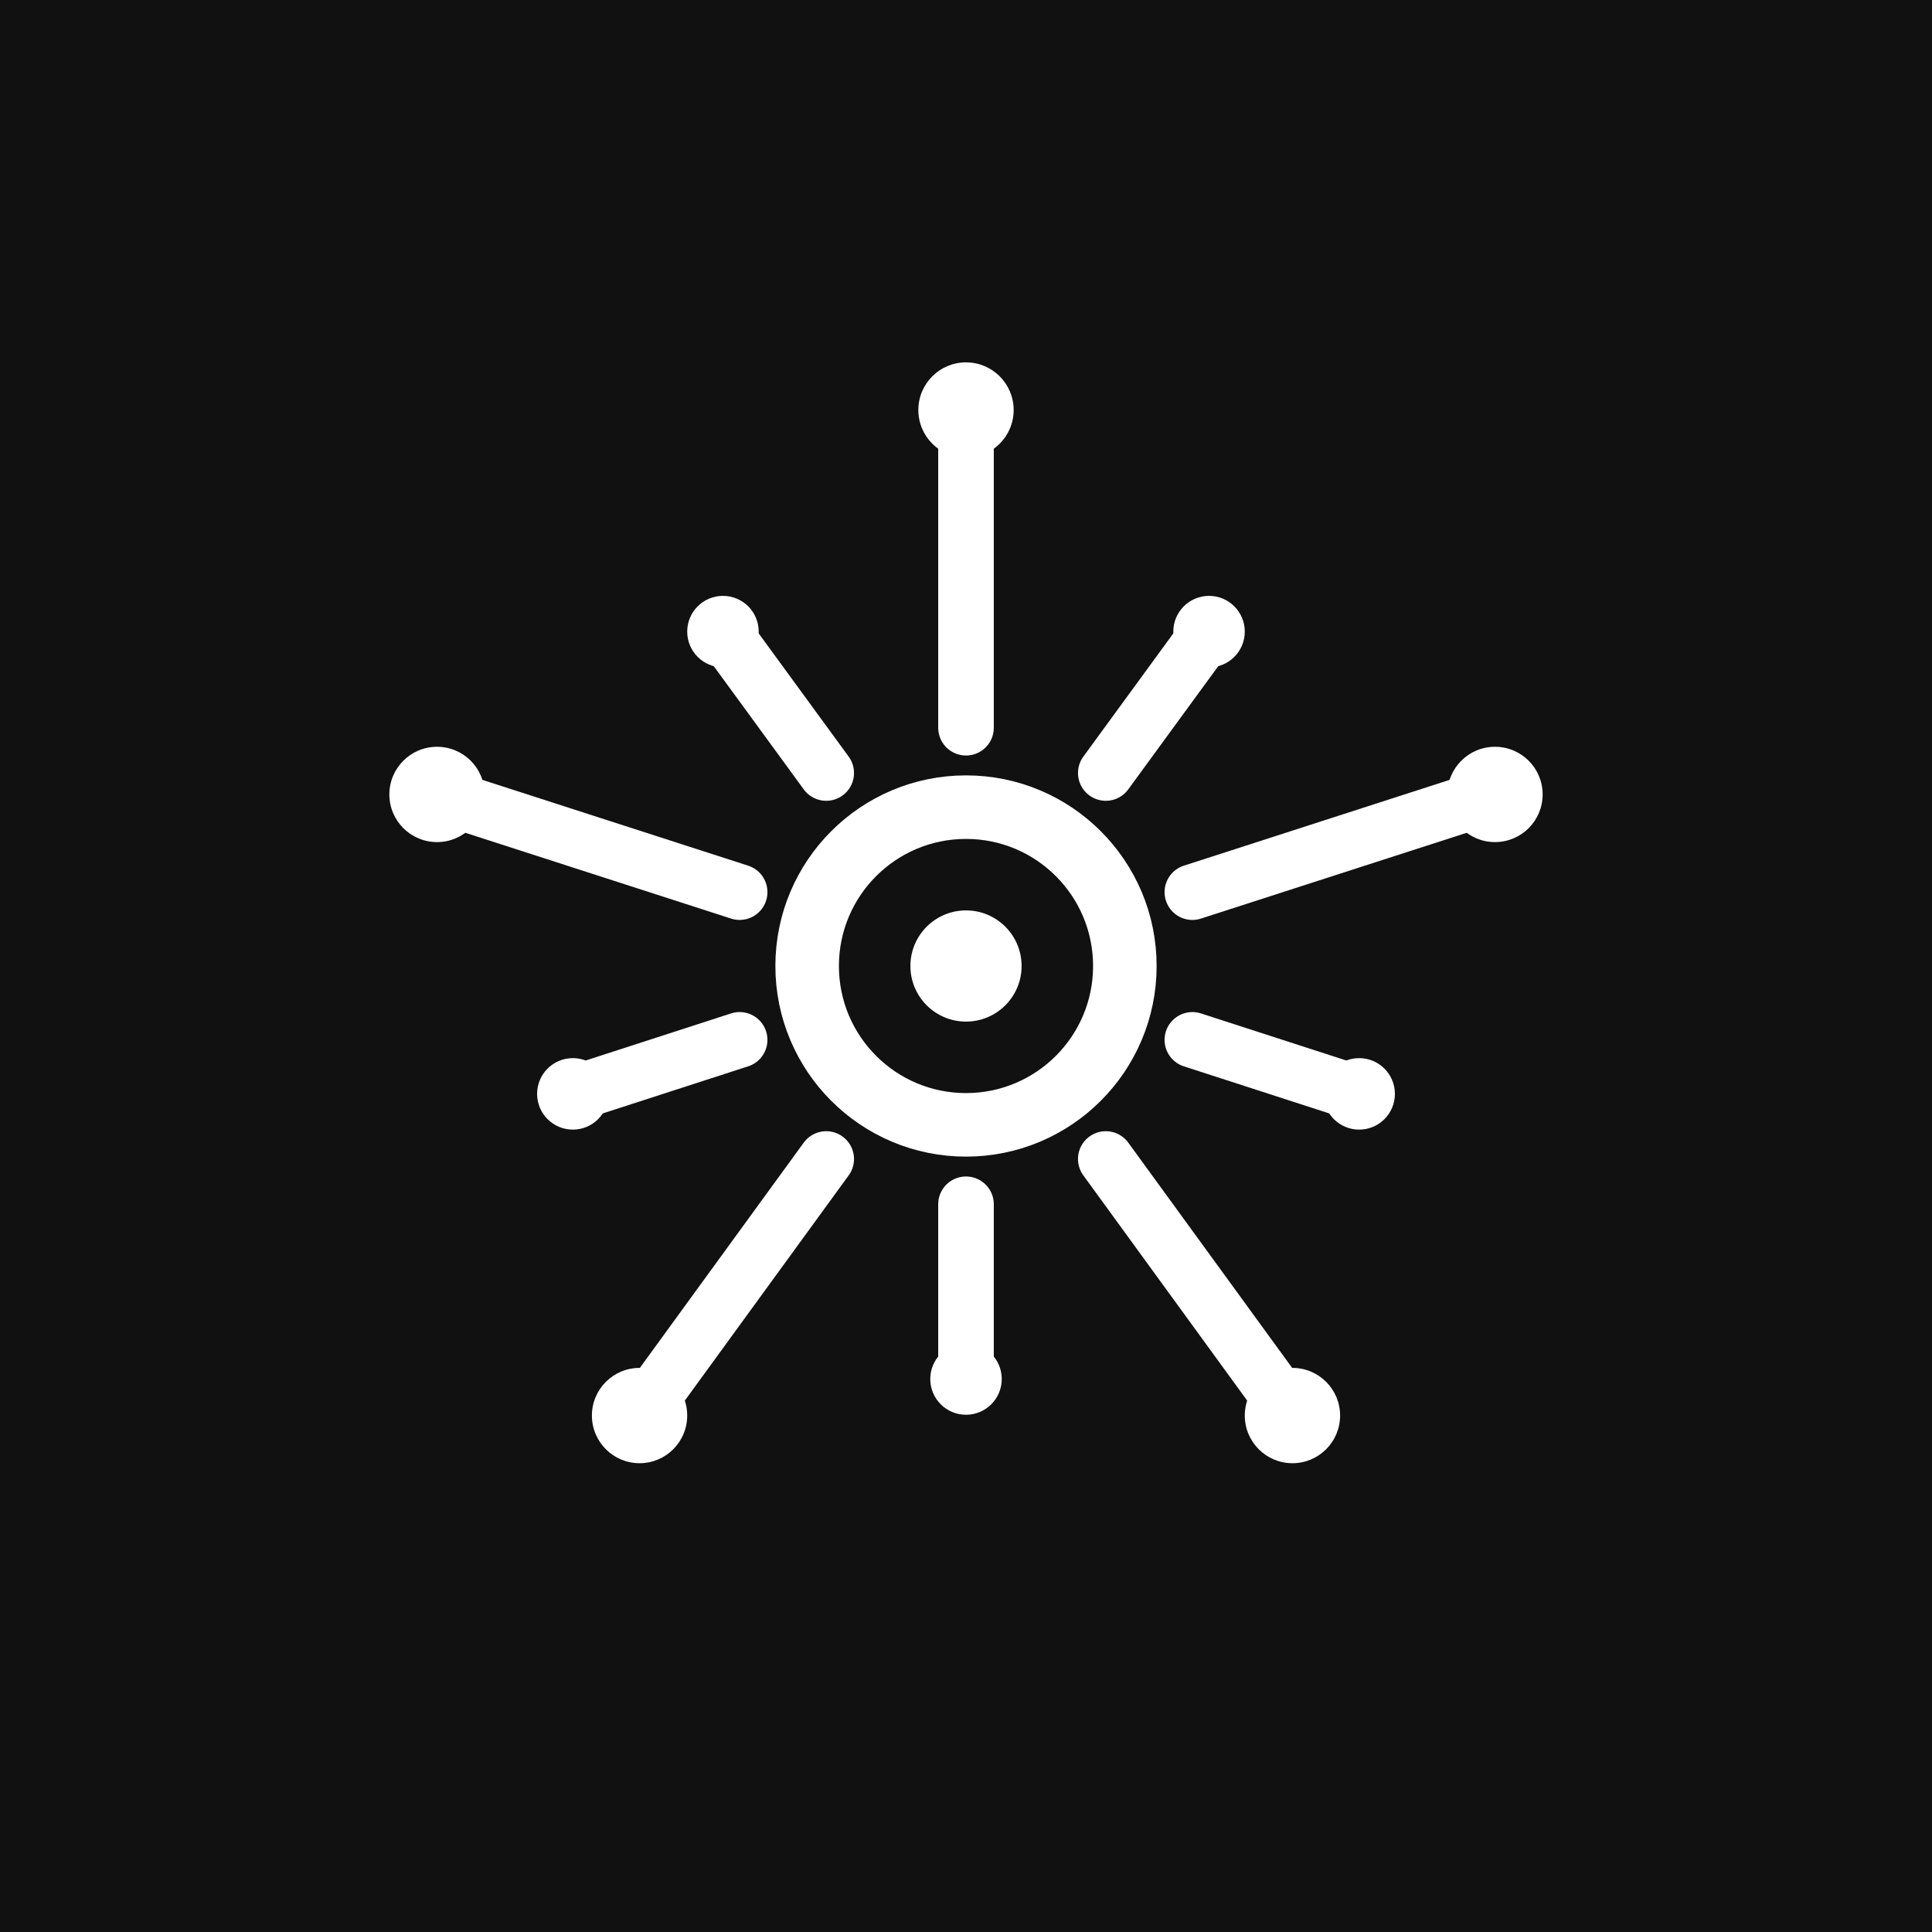
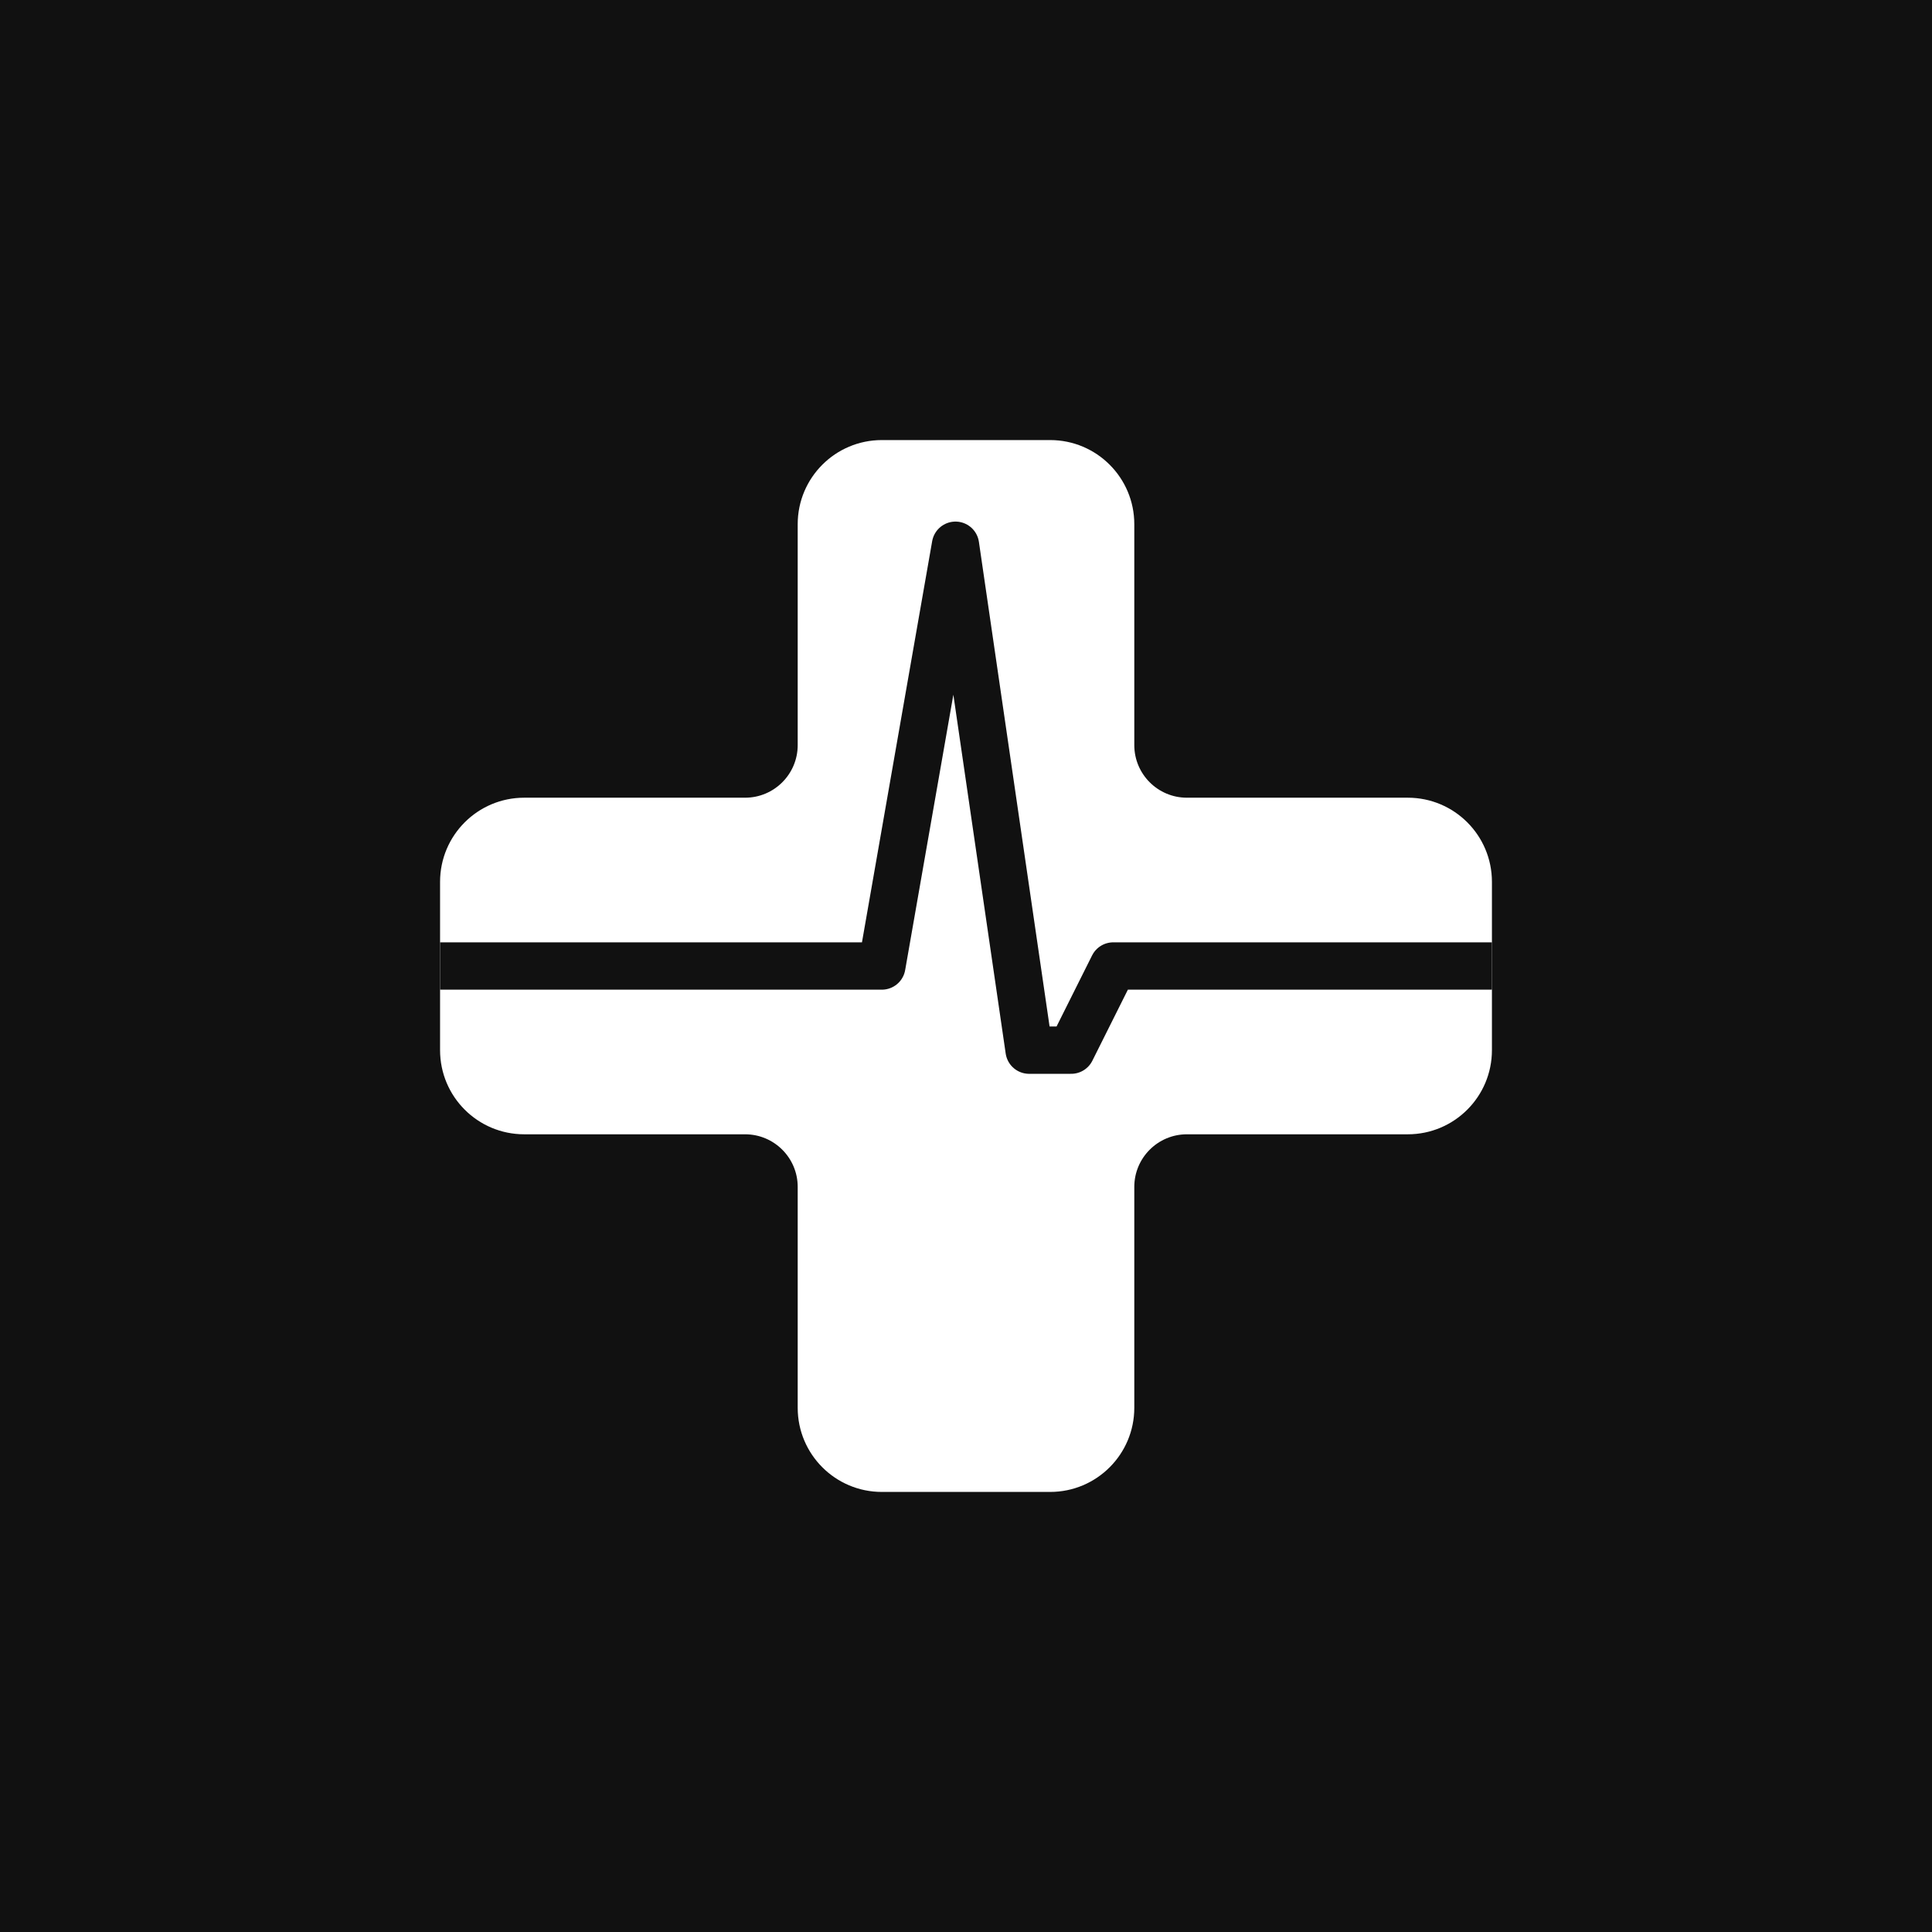
<svg xmlns="http://www.w3.org/2000/svg" viewBox="0 0 180 180" width="180" height="180" role="img" aria-label="Nerve">
  <rect width="180" height="180" fill="#111111" />
-   <g transform="translate(90 90) scale(0.74) translate(-90 -90)">
-     <circle cx="90" cy="90" r="20" fill="none" stroke="#ffffff" stroke-width="8" />
-     <path d="M90.0 60.0 L90.0 20.0" fill="none" stroke="#ffffff" stroke-width="7" stroke-linecap="round" />
-     <circle cx="90.0" cy="20.0" r="6" fill="#ffffff" />
-     <path d="M107.6 65.7 L120.6 47.9" fill="none" stroke="#ffffff" stroke-width="7" stroke-linecap="round" />
-     <circle cx="120.6" cy="47.9" r="4.5" fill="#ffffff" />
-     <path d="M118.5 80.7 L156.6 68.4" fill="none" stroke="#ffffff" stroke-width="7" stroke-linecap="round" />
-     <circle cx="156.6" cy="68.4" r="6" fill="#ffffff" />
-     <path d="M118.5 99.3 L139.5 106.1" fill="none" stroke="#ffffff" stroke-width="7" stroke-linecap="round" />
-     <circle cx="139.5" cy="106.1" r="4.5" fill="#ffffff" />
-     <path d="M107.6 114.3 L131.1 146.6" fill="none" stroke="#ffffff" stroke-width="7" stroke-linecap="round" />
-     <circle cx="131.1" cy="146.6" r="6" fill="#ffffff" />
-     <path d="M90.0 120.0 L90.0 142.0" fill="none" stroke="#ffffff" stroke-width="7" stroke-linecap="round" />
-     <circle cx="90.0" cy="142.0" r="4.5" fill="#ffffff" />
-     <path d="M72.4 114.3 L48.9 146.6" fill="none" stroke="#ffffff" stroke-width="7" stroke-linecap="round" />
-     <circle cx="48.9" cy="146.6" r="6" fill="#ffffff" />
-     <path d="M61.5 99.3 L40.5 106.1" fill="none" stroke="#ffffff" stroke-width="7" stroke-linecap="round" />
-     <circle cx="40.5" cy="106.1" r="4.5" fill="#ffffff" />
-     <path d="M61.5 80.7 L23.4 68.4" fill="none" stroke="#ffffff" stroke-width="7" stroke-linecap="round" />
-     <circle cx="23.4" cy="68.4" r="6" fill="#ffffff" />
-     <path d="M72.4 65.7 L59.4 47.9" fill="none" stroke="#ffffff" stroke-width="7" stroke-linecap="round" />
-     <circle cx="59.4" cy="47.9" r="4.5" fill="#ffffff" />
-     <circle cx="90" cy="90" r="7" fill="#ffffff" />
+   <g transform="translate(90 90) scale(0.98) translate(-692 -150)">
+     <defs>
+       <clipPath id="nerve-avatar-cross">
+         <path d="M676.00 108.00 C676.00 103.58 679.58 100.00 684.00 100.00 L700.00 100.00 C704.42 100.00 708.00 103.58 708.00 108.00 L708.00 129.00 C708.00 131.76 710.24 134.00 713.00 134.00 L734.00 134.00 C738.42 134.00 742.00 137.58 742.00 142.00 L742.00 158.00 C742.00 162.42 738.42 166.00 734.00 166.00 L713.00 166.00 C710.24 166.00 708.00 168.24 708.00 171.00 L708.00 192.00 C708.00 196.42 704.42 200.00 700.00 200.00 L684.00 200.00 C679.58 200.00 676.00 196.42 676.00 192.00 L676.00 171.00 C676.00 168.24 673.76 166.00 671.00 166.00 L650.00 166.00 C645.58 166.00 642.00 162.42 642.00 158.00 L642.00 142.00 C642.00 137.58 645.58 134.00 650.00 134.00 L671.00 134.00 C673.76 134.00 676.00 131.76 676.00 129.00 Z" />
+       </clipPath>
+     </defs>
+     <path fill="#ffffff" d="M676.00 108.00 C676.00 103.58 679.58 100.00 684.00 100.00 L700.00 100.00 C704.42 100.00 708.00 103.58 708.00 108.00 L708.00 129.00 C708.00 131.76 710.24 134.00 713.00 134.00 L734.00 134.00 C738.42 134.00 742.00 137.58 742.00 142.00 L742.00 158.00 C742.00 162.42 738.42 166.00 734.00 166.00 L713.00 166.00 C710.24 166.00 708.00 168.24 708.00 171.00 L708.00 192.00 C708.00 196.42 704.42 200.00 700.00 200.00 L684.00 200.00 C679.58 200.00 676.00 196.42 676.00 192.00 L676.00 171.00 C676.00 168.24 673.76 166.00 671.00 166.00 L650.00 166.00 C645.58 166.00 642.00 162.42 642.00 158.00 L642.00 142.00 C642.00 137.58 645.58 134.00 650.00 134.00 L671.00 134.00 C673.76 134.00 676.00 131.76 676.00 129.00 Z" />
+     <path d="M630 150 H678 L684 150 L691 110 L698 158 L702 158 L706 150 H756" clip-path="url(#nerve-avatar-cross)" fill="none" stroke="#111111" stroke-width="4.5" stroke-linejoin="round" stroke-linecap="round" />
  </g>
</svg>
